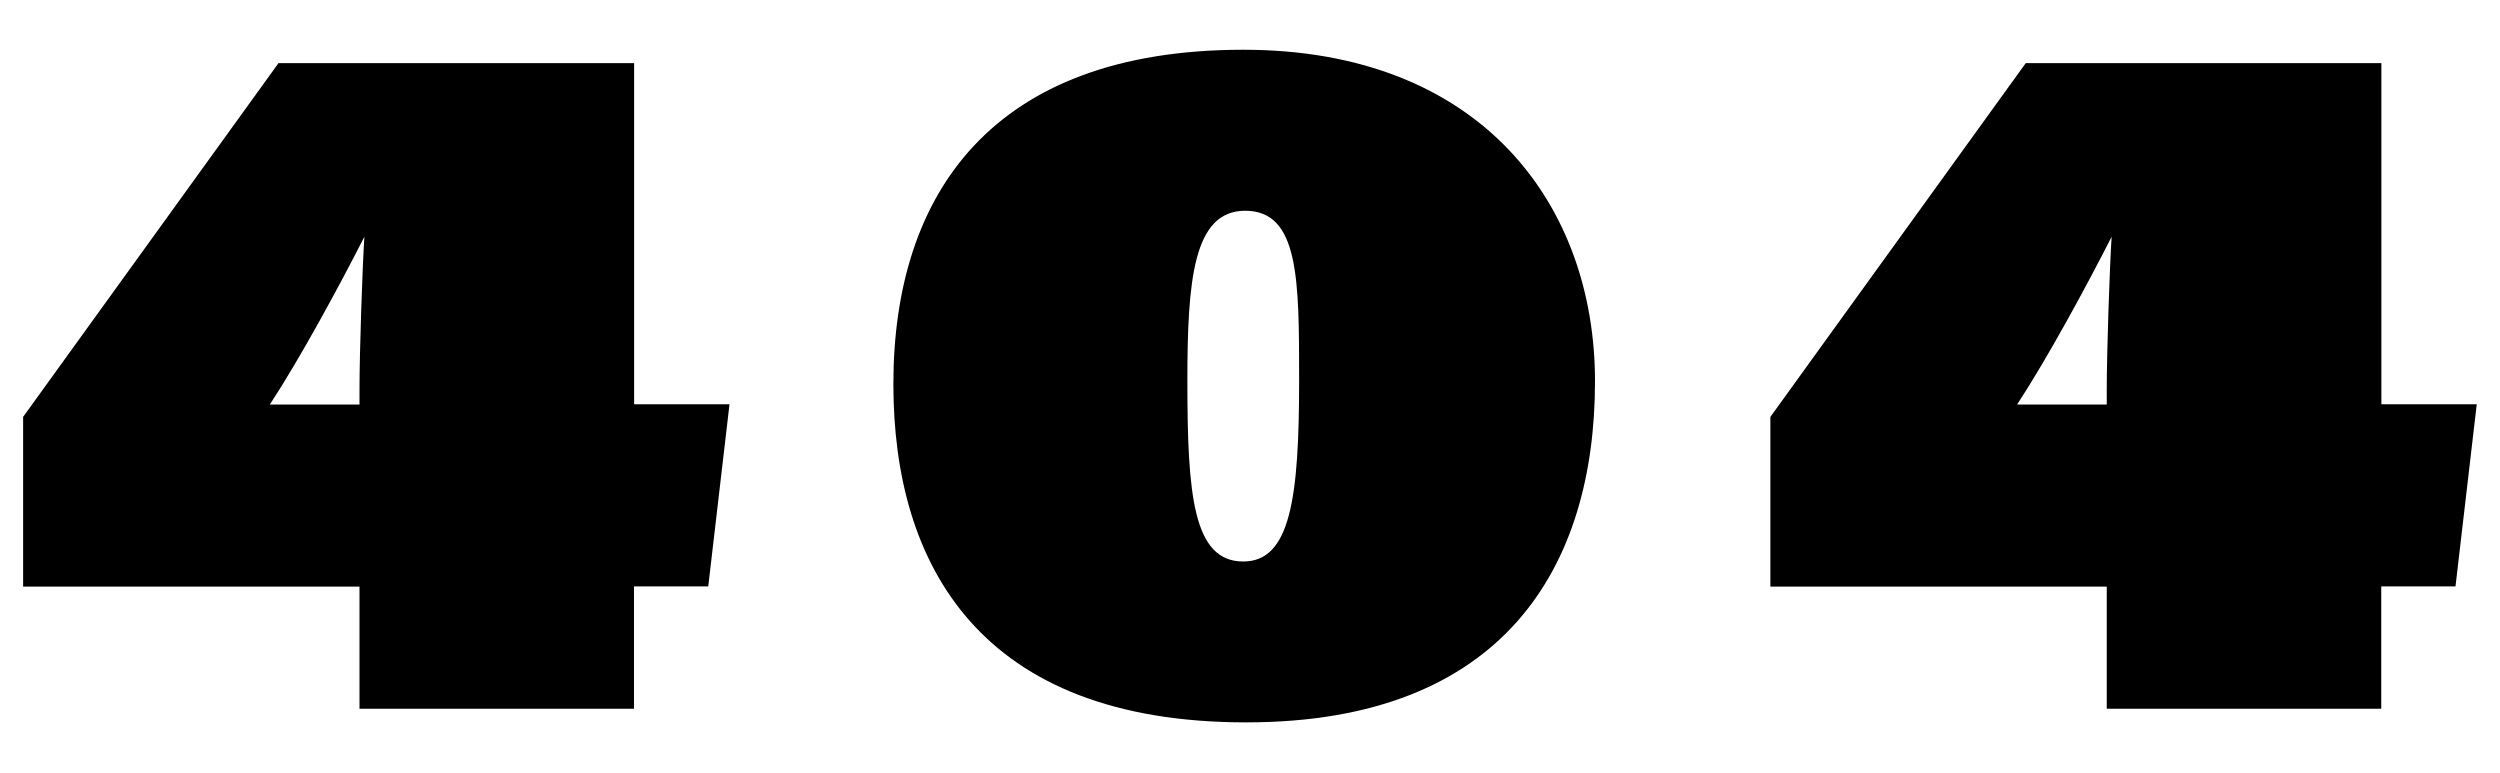
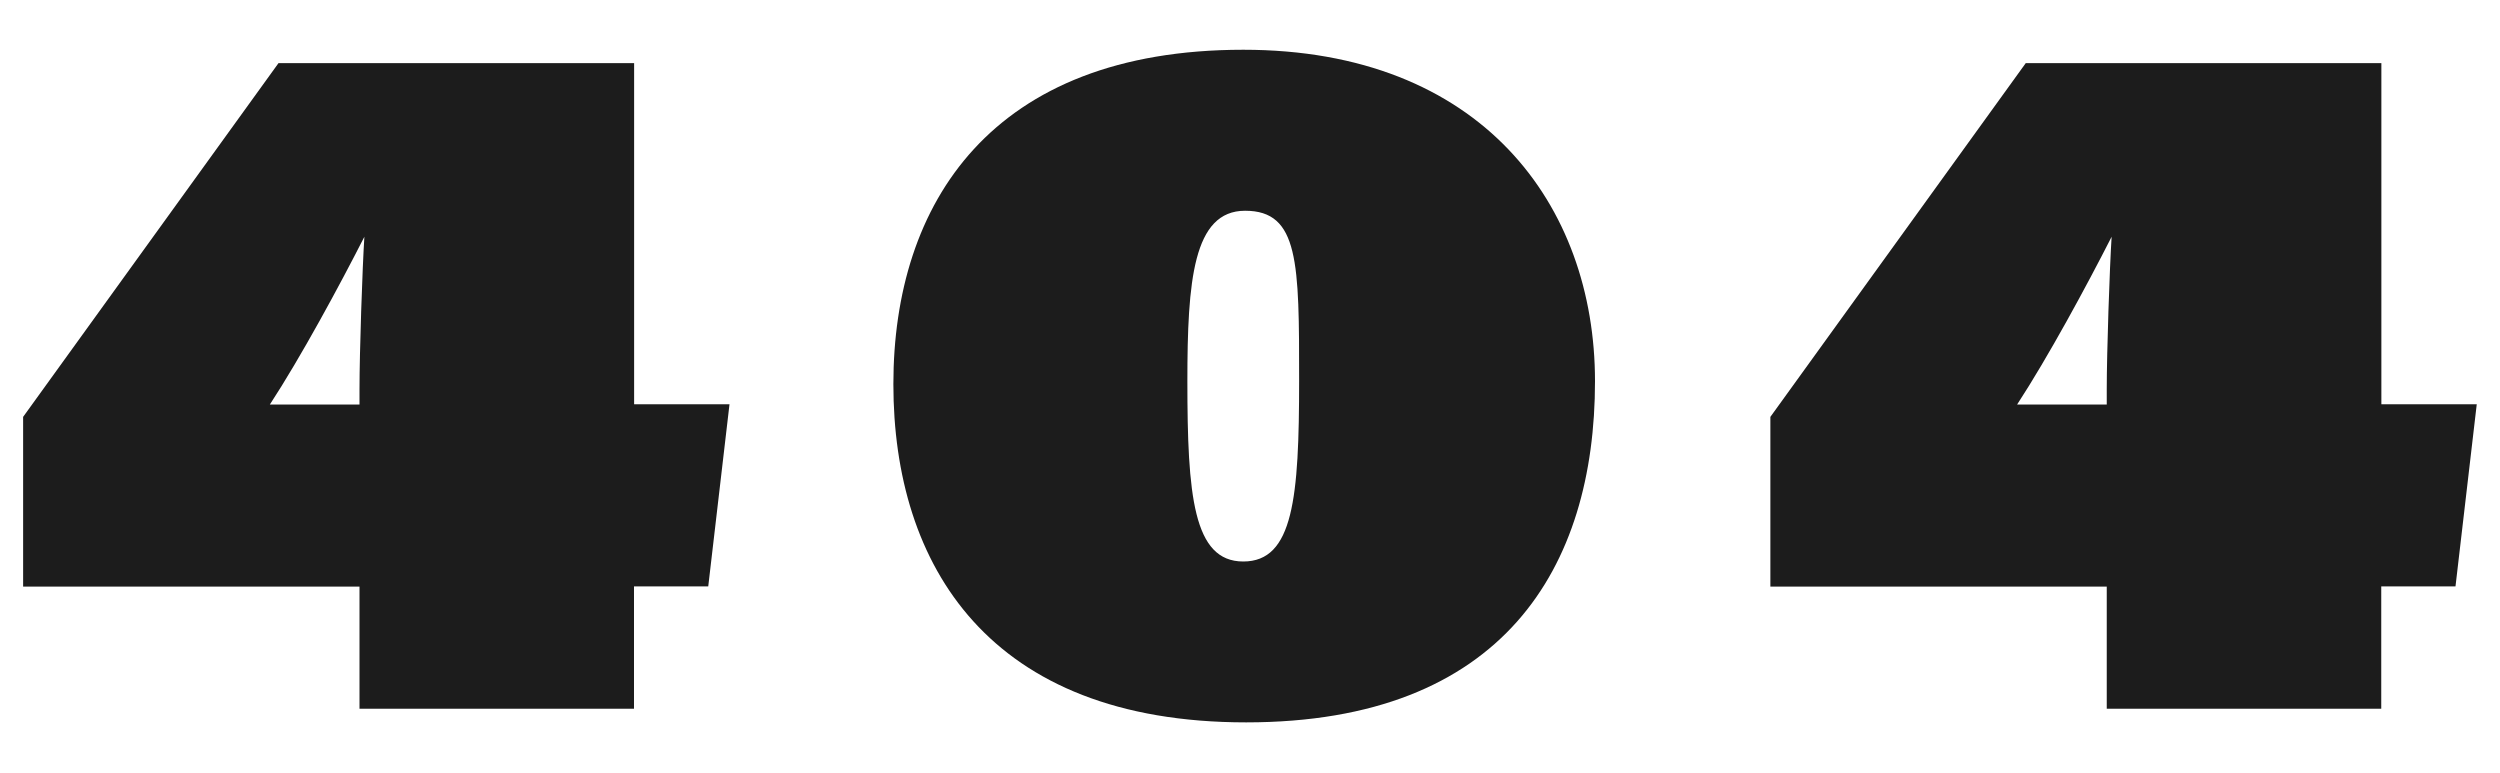
- <svg xmlns="http://www.w3.org/2000/svg" version="1.1" id="Layer_1" x="0px" y="0px" viewBox="0 0 2000 617.7" style="enable-background:new 0 0 2000 617.7;" xml:space="preserve">
-   <g>
-     <path d="M287.6,567.2v-97.9H18.5V333.5l204.3-283h284.5v272.9h76.3l-17,145.7h-59.4v97.9H287.6z M287.6,311.2   c0-29.3,2.3-97.1,3.9-121.8c-20,39.3-50.9,96.4-75.6,134.2h71.7V311.2z" />
-     <path d="M1276,305c0,148.8-73.2,272.9-279.1,272.9c-212.8,0-282.2-125.7-282.2-270.6c0-151.9,78.6-267.5,279.9-267.5   C1185,39.8,1276,163.9,1276,305z M949.9,305c0,91,4.6,144.2,44.7,144.2c37.8,0,44.7-50.9,44.7-144.9c0-81,0-135.7-43.2-135.7   C954.5,168.6,949.9,224.8,949.9,305z" />
-     <path d="M1685.4,567.2v-97.9h-269.1V333.5l204.3-283h284.5v272.9h76.3l-17,145.7h-59.4v97.9H1685.4z M1685.4,311.2   c0-29.3,2.3-97.1,3.9-121.8c-20,39.3-50.9,96.4-75.6,134.2h71.7V311.2z" />
-   </g>
+ <svg xmlns="http://www.w3.org/2000/svg" id="Layer_1" version="1.1" viewBox="0 0 2000 617.7">
+   <defs>
+     <style>
+       .st0 {
+         fill: #1c1c1c;
+       }
+     </style>
+   </defs>
+   <path class="st0" d="M287.6,567.2v-97.9H18.5v-135.8L222.8,50.5h284.5v272.9h76.3l-17,145.7h-59.4v97.9h-219.6v.2ZM287.6,311.2c0-29.3,2.3-97.1,3.9-121.8-20,39.3-50.9,96.4-75.6,134.2h71.7v-12.4h0Z" />
+   <path class="st0" d="M1276,305c0,148.8-73.2,272.9-279.1,272.9s-282.2-125.7-282.2-270.6S793.3,39.8,994.6,39.8c190.4,0,281.4,124.1,281.4,265.2ZM949.9,305c0,91,4.6,144.2,44.7,144.2s44.7-50.9,44.7-144.9,0-135.7-43.2-135.7c-41.6,0-46.2,56.2-46.2,136.4Z" />
+   <path class="st0" d="M1685.4,567.2v-97.9h-269.1v-135.8l204.3-283h284.5v272.9h76.3l-17,145.7h-59.4v97.9h-219.6v.2ZM1685.4,311.2c0-29.3,2.3-97.1,3.9-121.8-20,39.3-50.9,96.4-75.6,134.2h71.7v-12.4Z" />
</svg>
